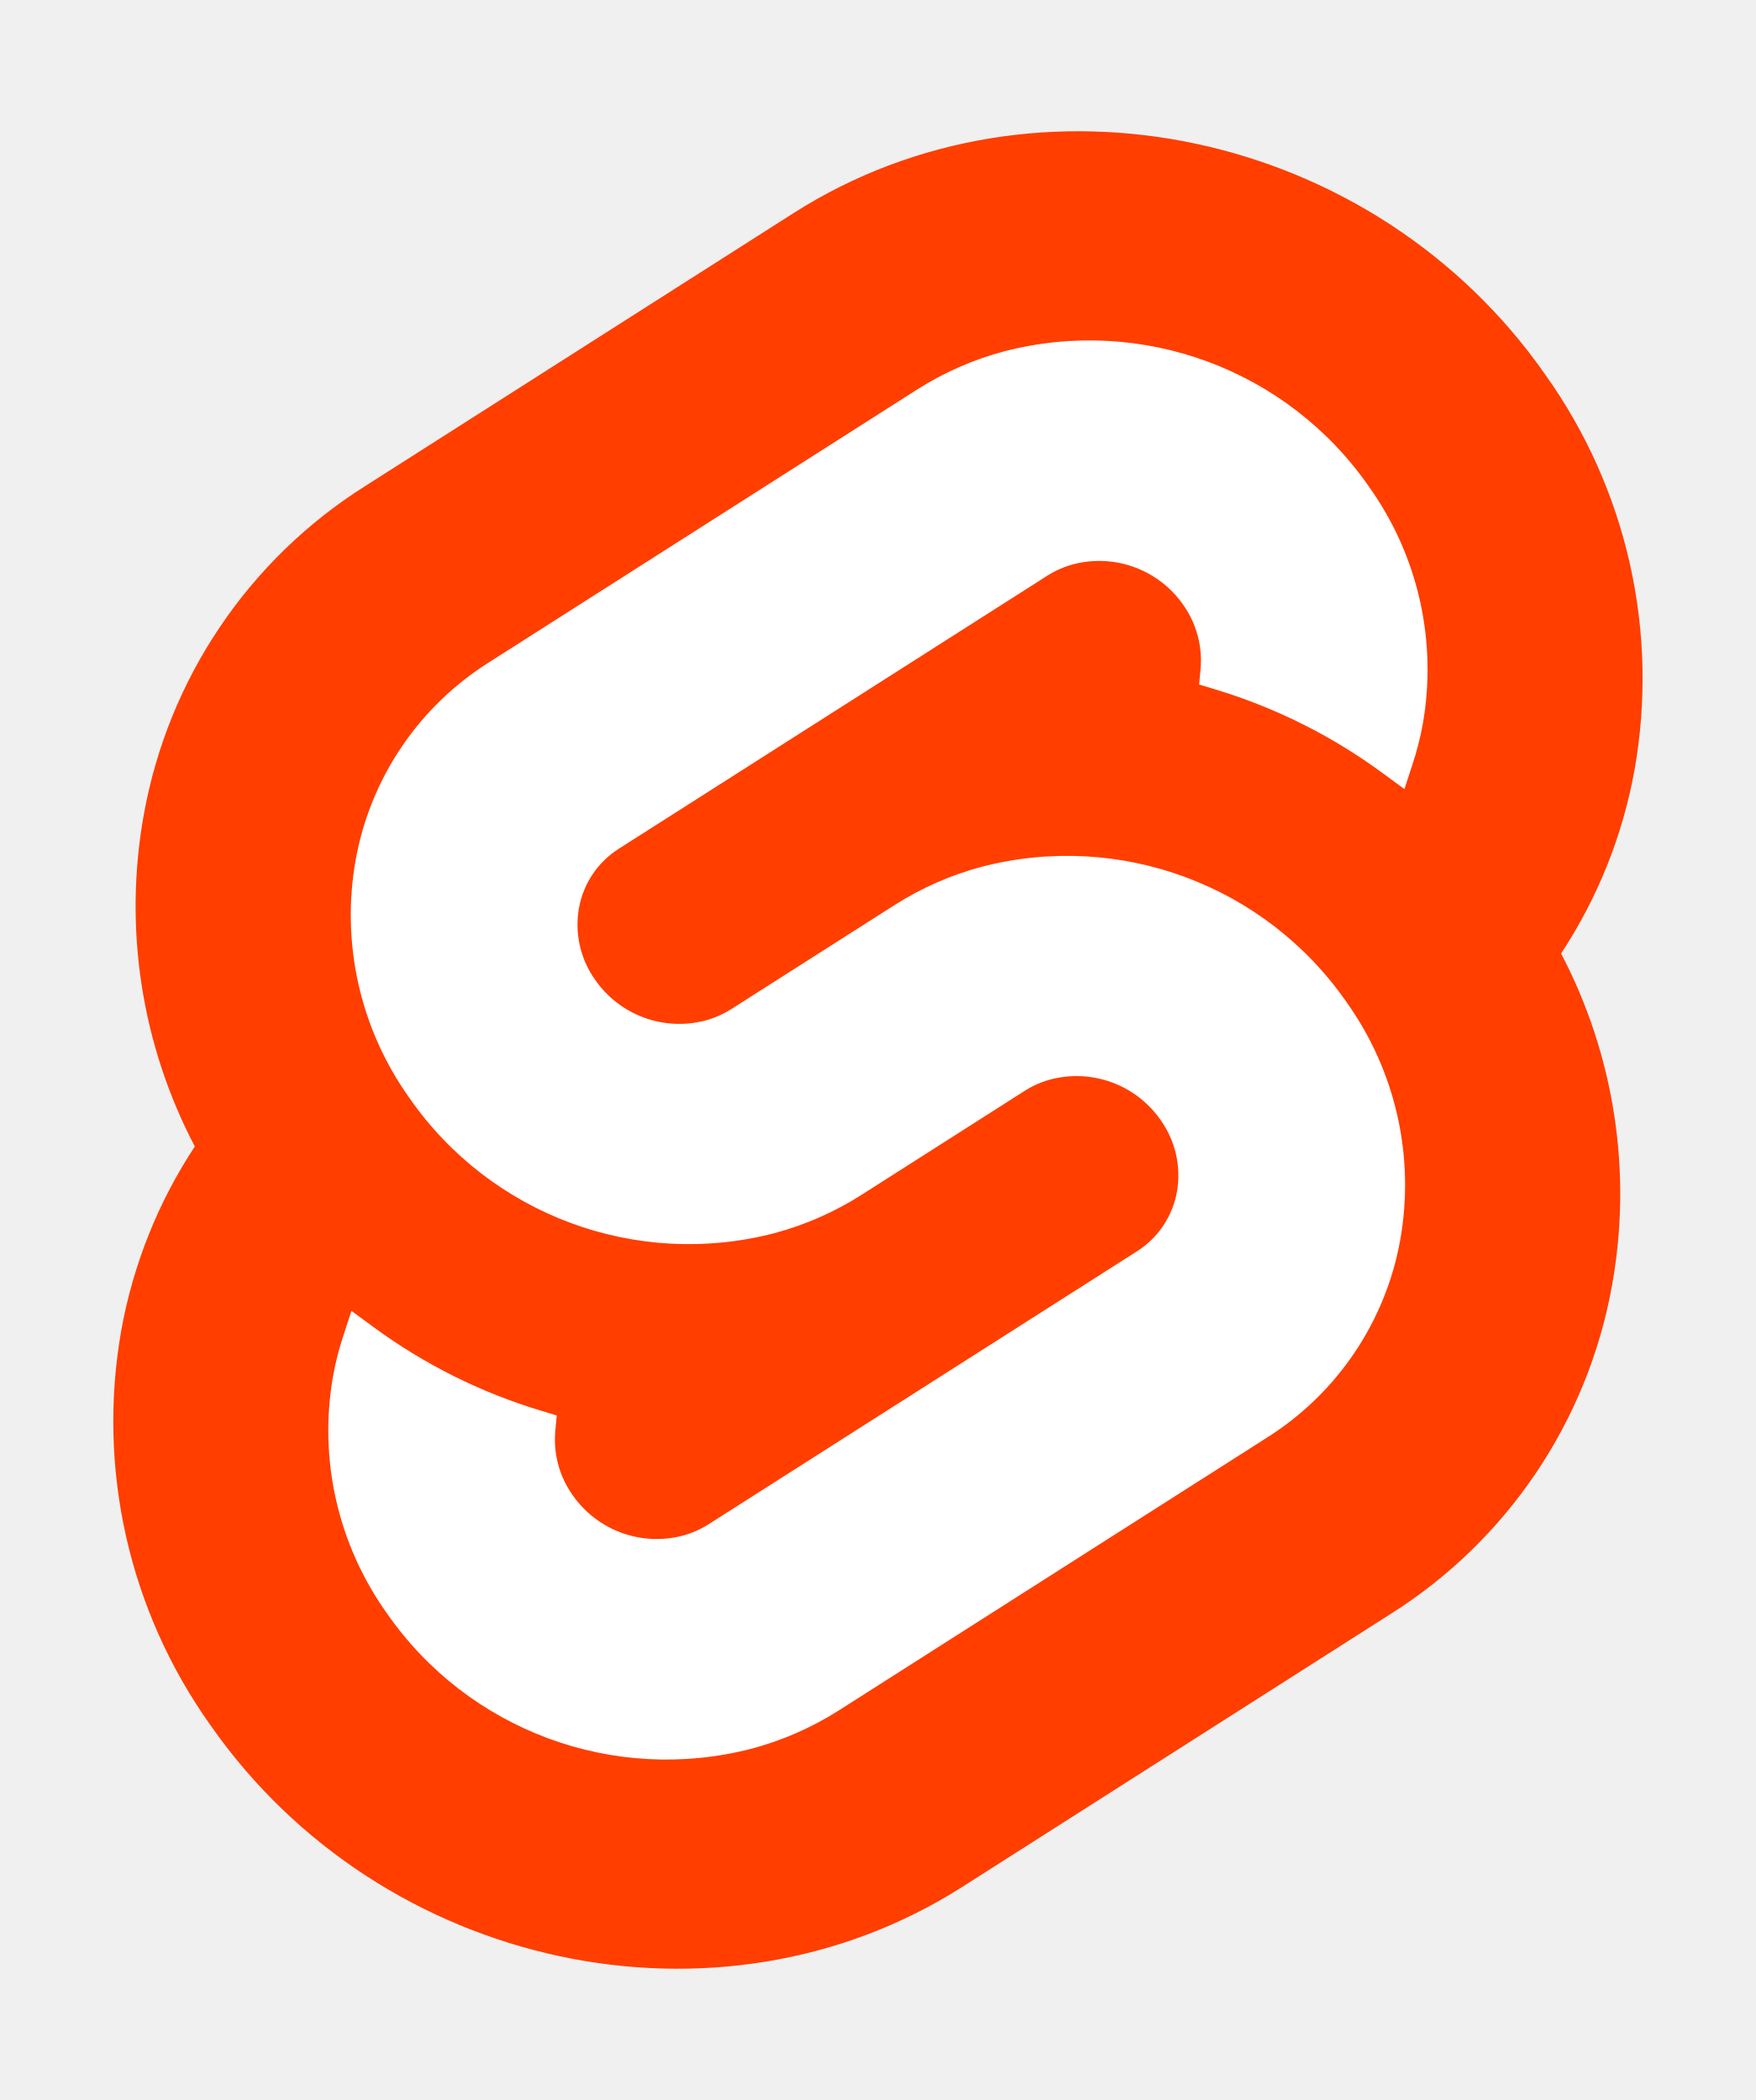
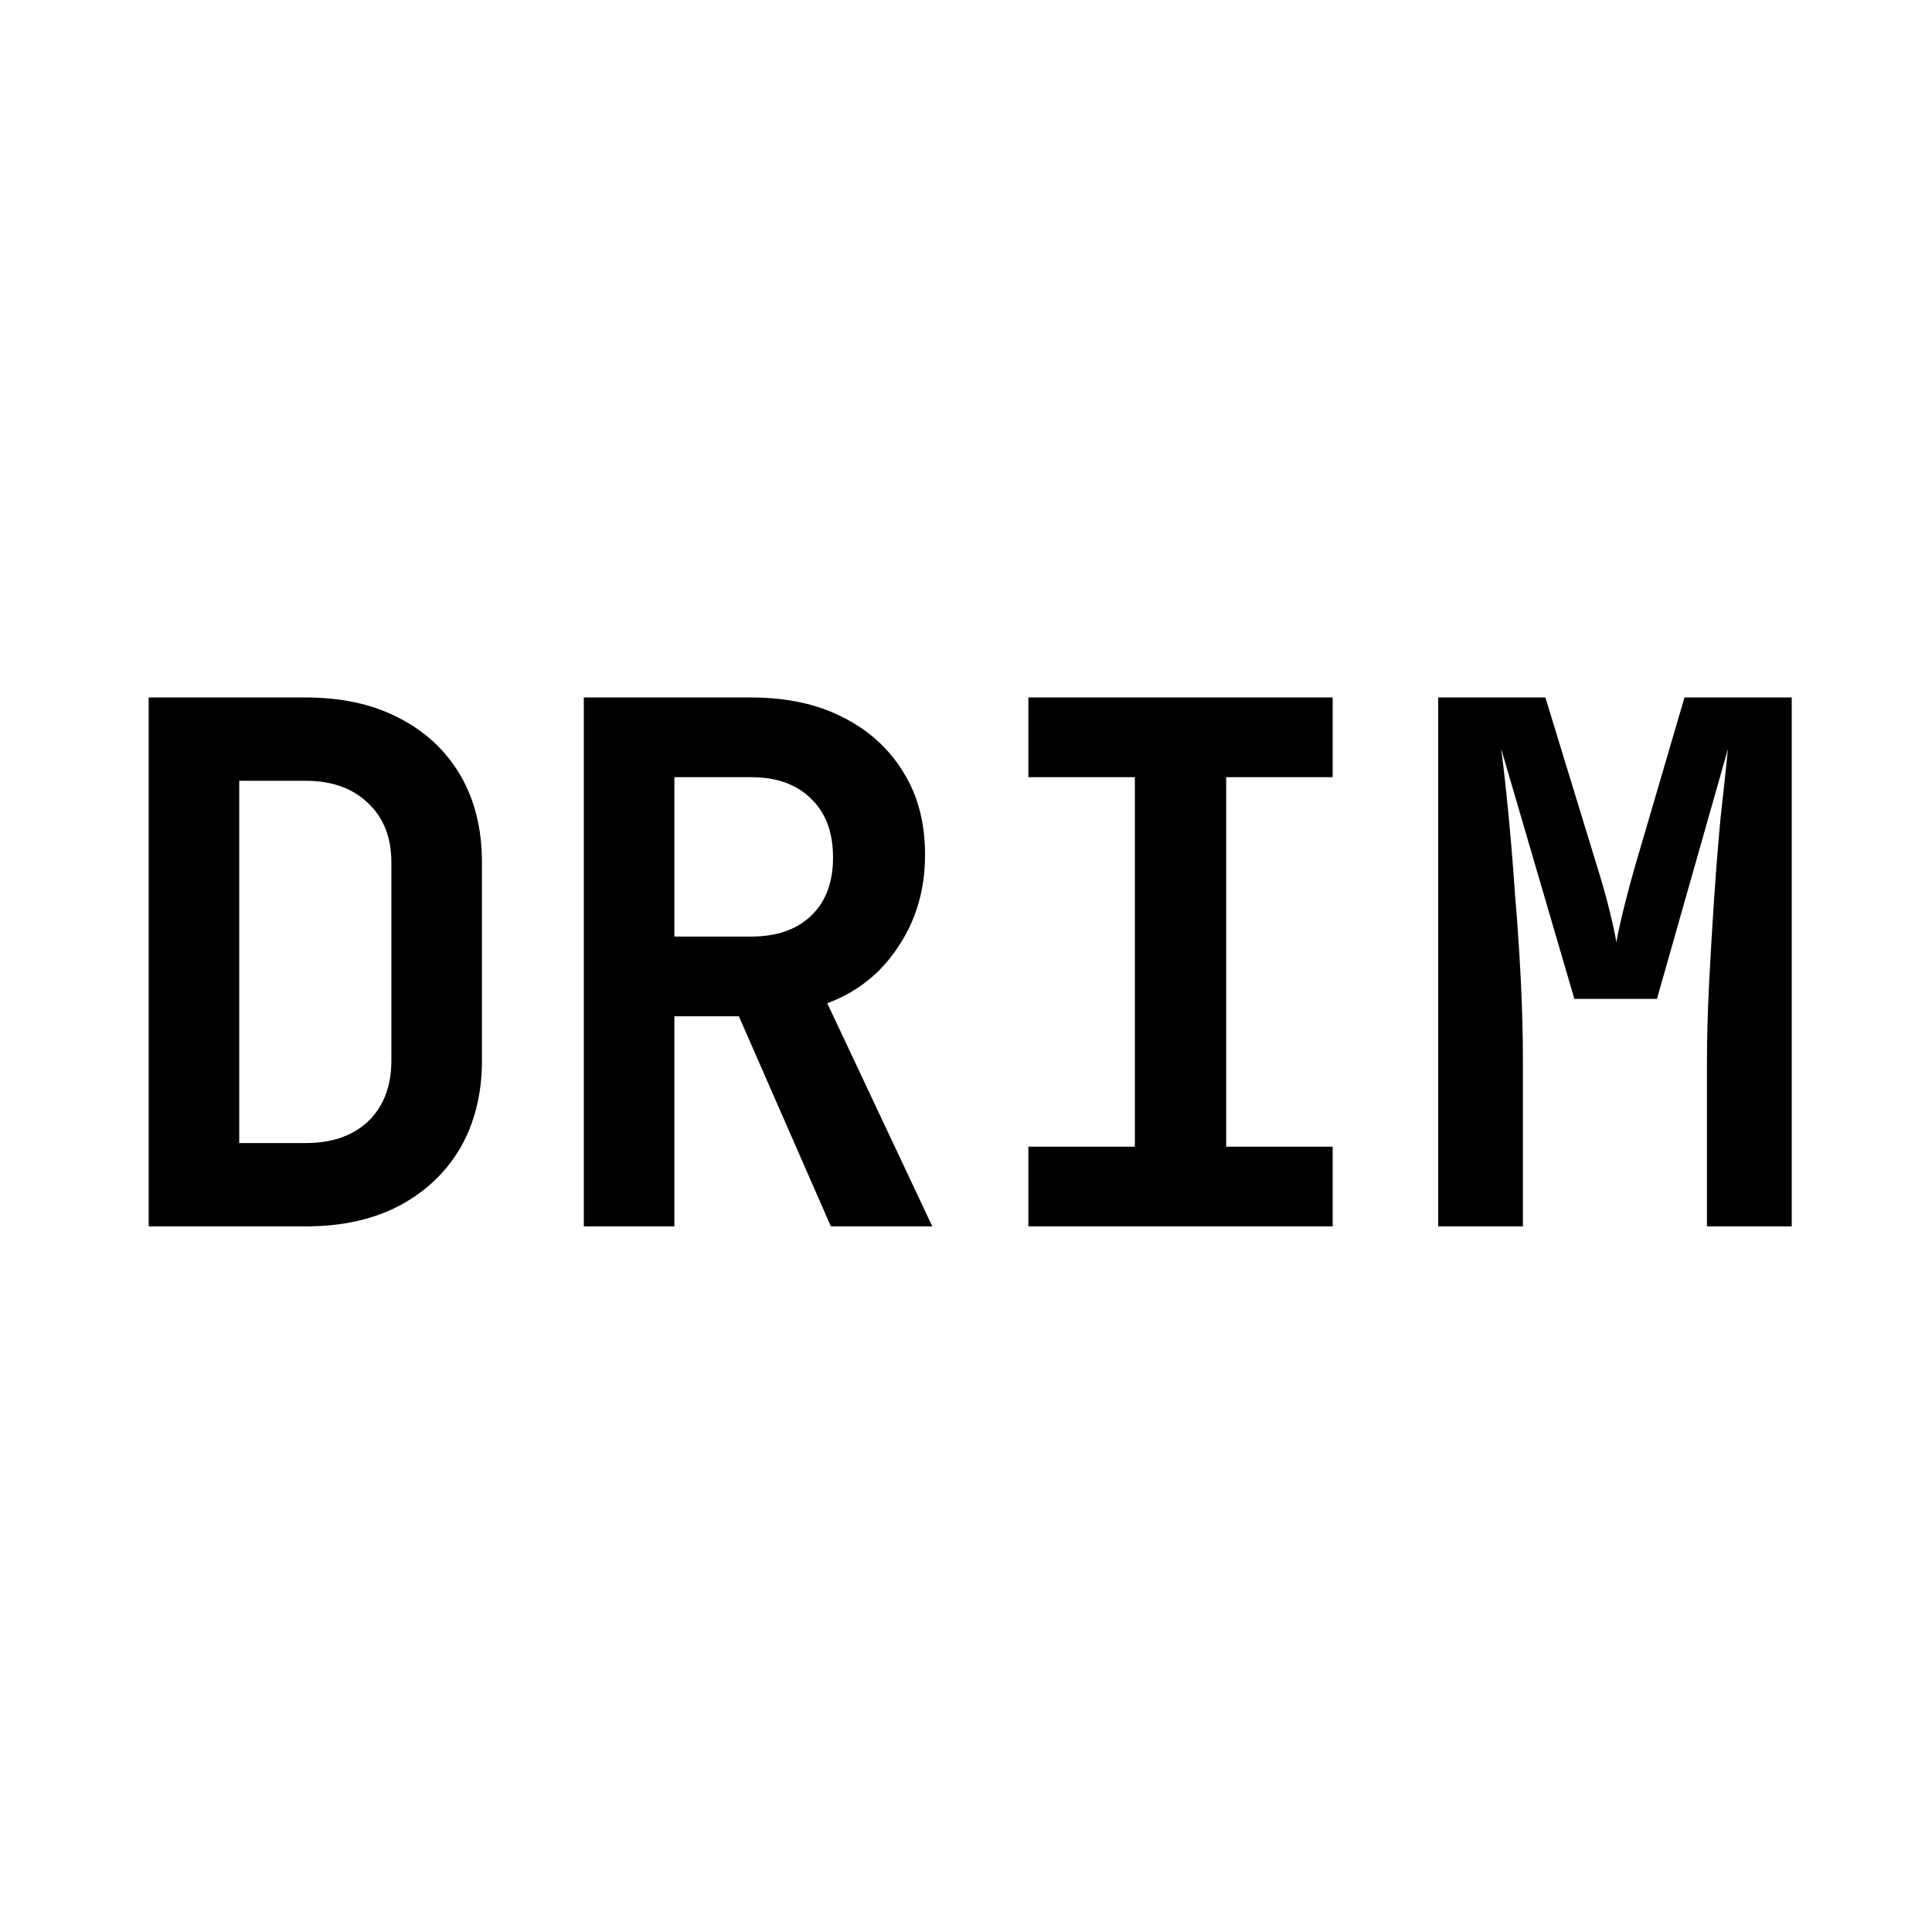
- <svg xmlns="http://www.w3.org/2000/svg" width="107" height="128" viewBox="0 0 107 128">
-   <path d="M94.157 22.819c-10.4-14.885-30.94-19.297-45.792-9.835L22.282 29.608A29.92 29.92 0 0 0 8.764 49.65a31.5 31.5 0 0 0 3.108 20.231 30 30 0 0 0-4.477 11.183 31.9 31.9 0 0 0 5.448 24.116c10.402 14.887 30.942 19.297 45.791 9.835l26.083-16.624A29.92 29.92 0 0 0 98.235 78.35a31.53 31.53 0 0 0-3.105-20.232 30 30 0 0 0 4.474-11.182 31.88 31.88 0 0 0-5.447-24.116" style="fill:#ff3e00" />
-   <path d="M45.817 106.582a20.72 20.72 0 0 1-22.237-8.243 19.17 19.17 0 0 1-3.277-14.503 18 18 0 0 1 .624-2.435l.49-1.498 1.337.981a33.6 33.6 0 0 0 10.203 5.098l.97.294-.09.968a5.85 5.85 0 0 0 1.052 3.878 6.24 6.24 0 0 0 6.695 2.485 5.8 5.8 0 0 0 1.603-.704L69.27 76.28a5.43 5.43 0 0 0 2.45-3.631 5.8 5.8 0 0 0-.987-4.371 6.24 6.24 0 0 0-6.698-2.487 5.7 5.7 0 0 0-1.6.704l-9.953 6.345a19 19 0 0 1-5.296 2.326 20.72 20.72 0 0 1-22.237-8.243 19.17 19.17 0 0 1-3.277-14.502 17.99 17.99 0 0 1 8.13-12.052l26.081-16.623a19 19 0 0 1 5.3-2.329 20.72 20.72 0 0 1 22.237 8.243 19.17 19.17 0 0 1 3.277 14.503 18 18 0 0 1-.624 2.435l-.49 1.498-1.337-.98a33.6 33.6 0 0 0-10.203-5.1l-.97-.294.09-.968a5.86 5.86 0 0 0-1.052-3.878 6.24 6.24 0 0 0-6.696-2.485 5.8 5.8 0 0 0-1.602.704L37.73 51.72a5.42 5.42 0 0 0-2.449 3.63 5.79 5.79 0 0 0 .986 4.372 6.24 6.24 0 0 0 6.698 2.486 5.8 5.8 0 0 0 1.602-.704l9.952-6.342a19 19 0 0 1 5.295-2.328 20.72 20.72 0 0 1 22.237 8.242 19.17 19.17 0 0 1 3.277 14.503 18 18 0 0 1-8.13 12.053l-26.081 16.622a19 19 0 0 1-5.3 2.328" style="fill:#fff" />
+ <svg xmlns="http://www.w3.org/2000/svg" width="512" height="512" viewBox="0 0 512 512" fill="none">
+   <rect width="512" height="512" fill="white" />
+   <path d="M39.4 325V184.84H81.064C90.536 184.84 98.728 186.632 105.64 190.216C112.68 193.8 118.12 198.856 121.96 205.384C125.8 211.912 127.72 219.656 127.72 228.616V281.032C127.72 289.864 125.8 297.608 121.96 304.264C118.12 310.792 112.68 315.912 105.64 319.624C98.728 323.208 90.536 325 81.064 325H39.4ZM63.4 302.92H81.064C87.976 302.92 93.48 301 97.576 297.16C101.672 293.192 103.72 287.816 103.72 281.032V228.616C103.72 221.96 101.672 216.712 97.576 212.872C93.48 208.904 87.976 206.92 81.064 206.92H63.4V302.92ZM154.717 325V184.84H199.069C208.413 184.84 216.477 186.568 223.261 190.024C230.173 193.48 235.549 198.344 239.389 204.616C243.229 210.76 245.149 218.056 245.149 226.504C245.149 235.72 242.781 243.848 238.045 250.888C233.437 257.928 227.165 262.92 219.229 265.864L247.069 325H220.189L195.805 269.32H178.717V325H154.717ZM178.717 248.2H199.069C205.853 248.2 211.165 246.344 215.005 242.632C218.845 238.92 220.765 233.8 220.765 227.272C220.765 220.616 218.845 215.432 215.005 211.72C211.165 207.88 205.853 205.96 199.069 205.96H178.717V248.2ZM272.53 325V303.88H300.754V205.96H272.53V184.84H353.17V205.96H324.946V303.88H353.17V325H272.53ZM381.127 325V184.84H409.543L423.175 229.384C424.583 233.864 425.735 237.96 426.631 241.672C427.527 245.384 428.103 248.072 428.359 249.736C428.615 248.072 429.191 245.384 430.087 241.672C430.983 237.96 432.071 233.864 433.351 229.384L446.407 184.84H474.823V325H452.359V281.416C452.359 275.016 452.551 268.04 452.935 260.488C453.319 252.936 453.767 245.384 454.279 237.832C454.791 230.28 455.367 223.112 456.007 216.328C456.775 209.544 457.415 203.592 457.927 198.472L439.111 264.712H417.223L397.831 198.472C398.471 203.336 399.111 209.096 399.751 215.752C400.391 222.28 400.967 229.32 401.479 236.872C402.119 244.296 402.631 251.848 403.015 259.528C403.399 267.208 403.591 274.504 403.591 281.416V325H381.127Z" fill="black" />
</svg>
